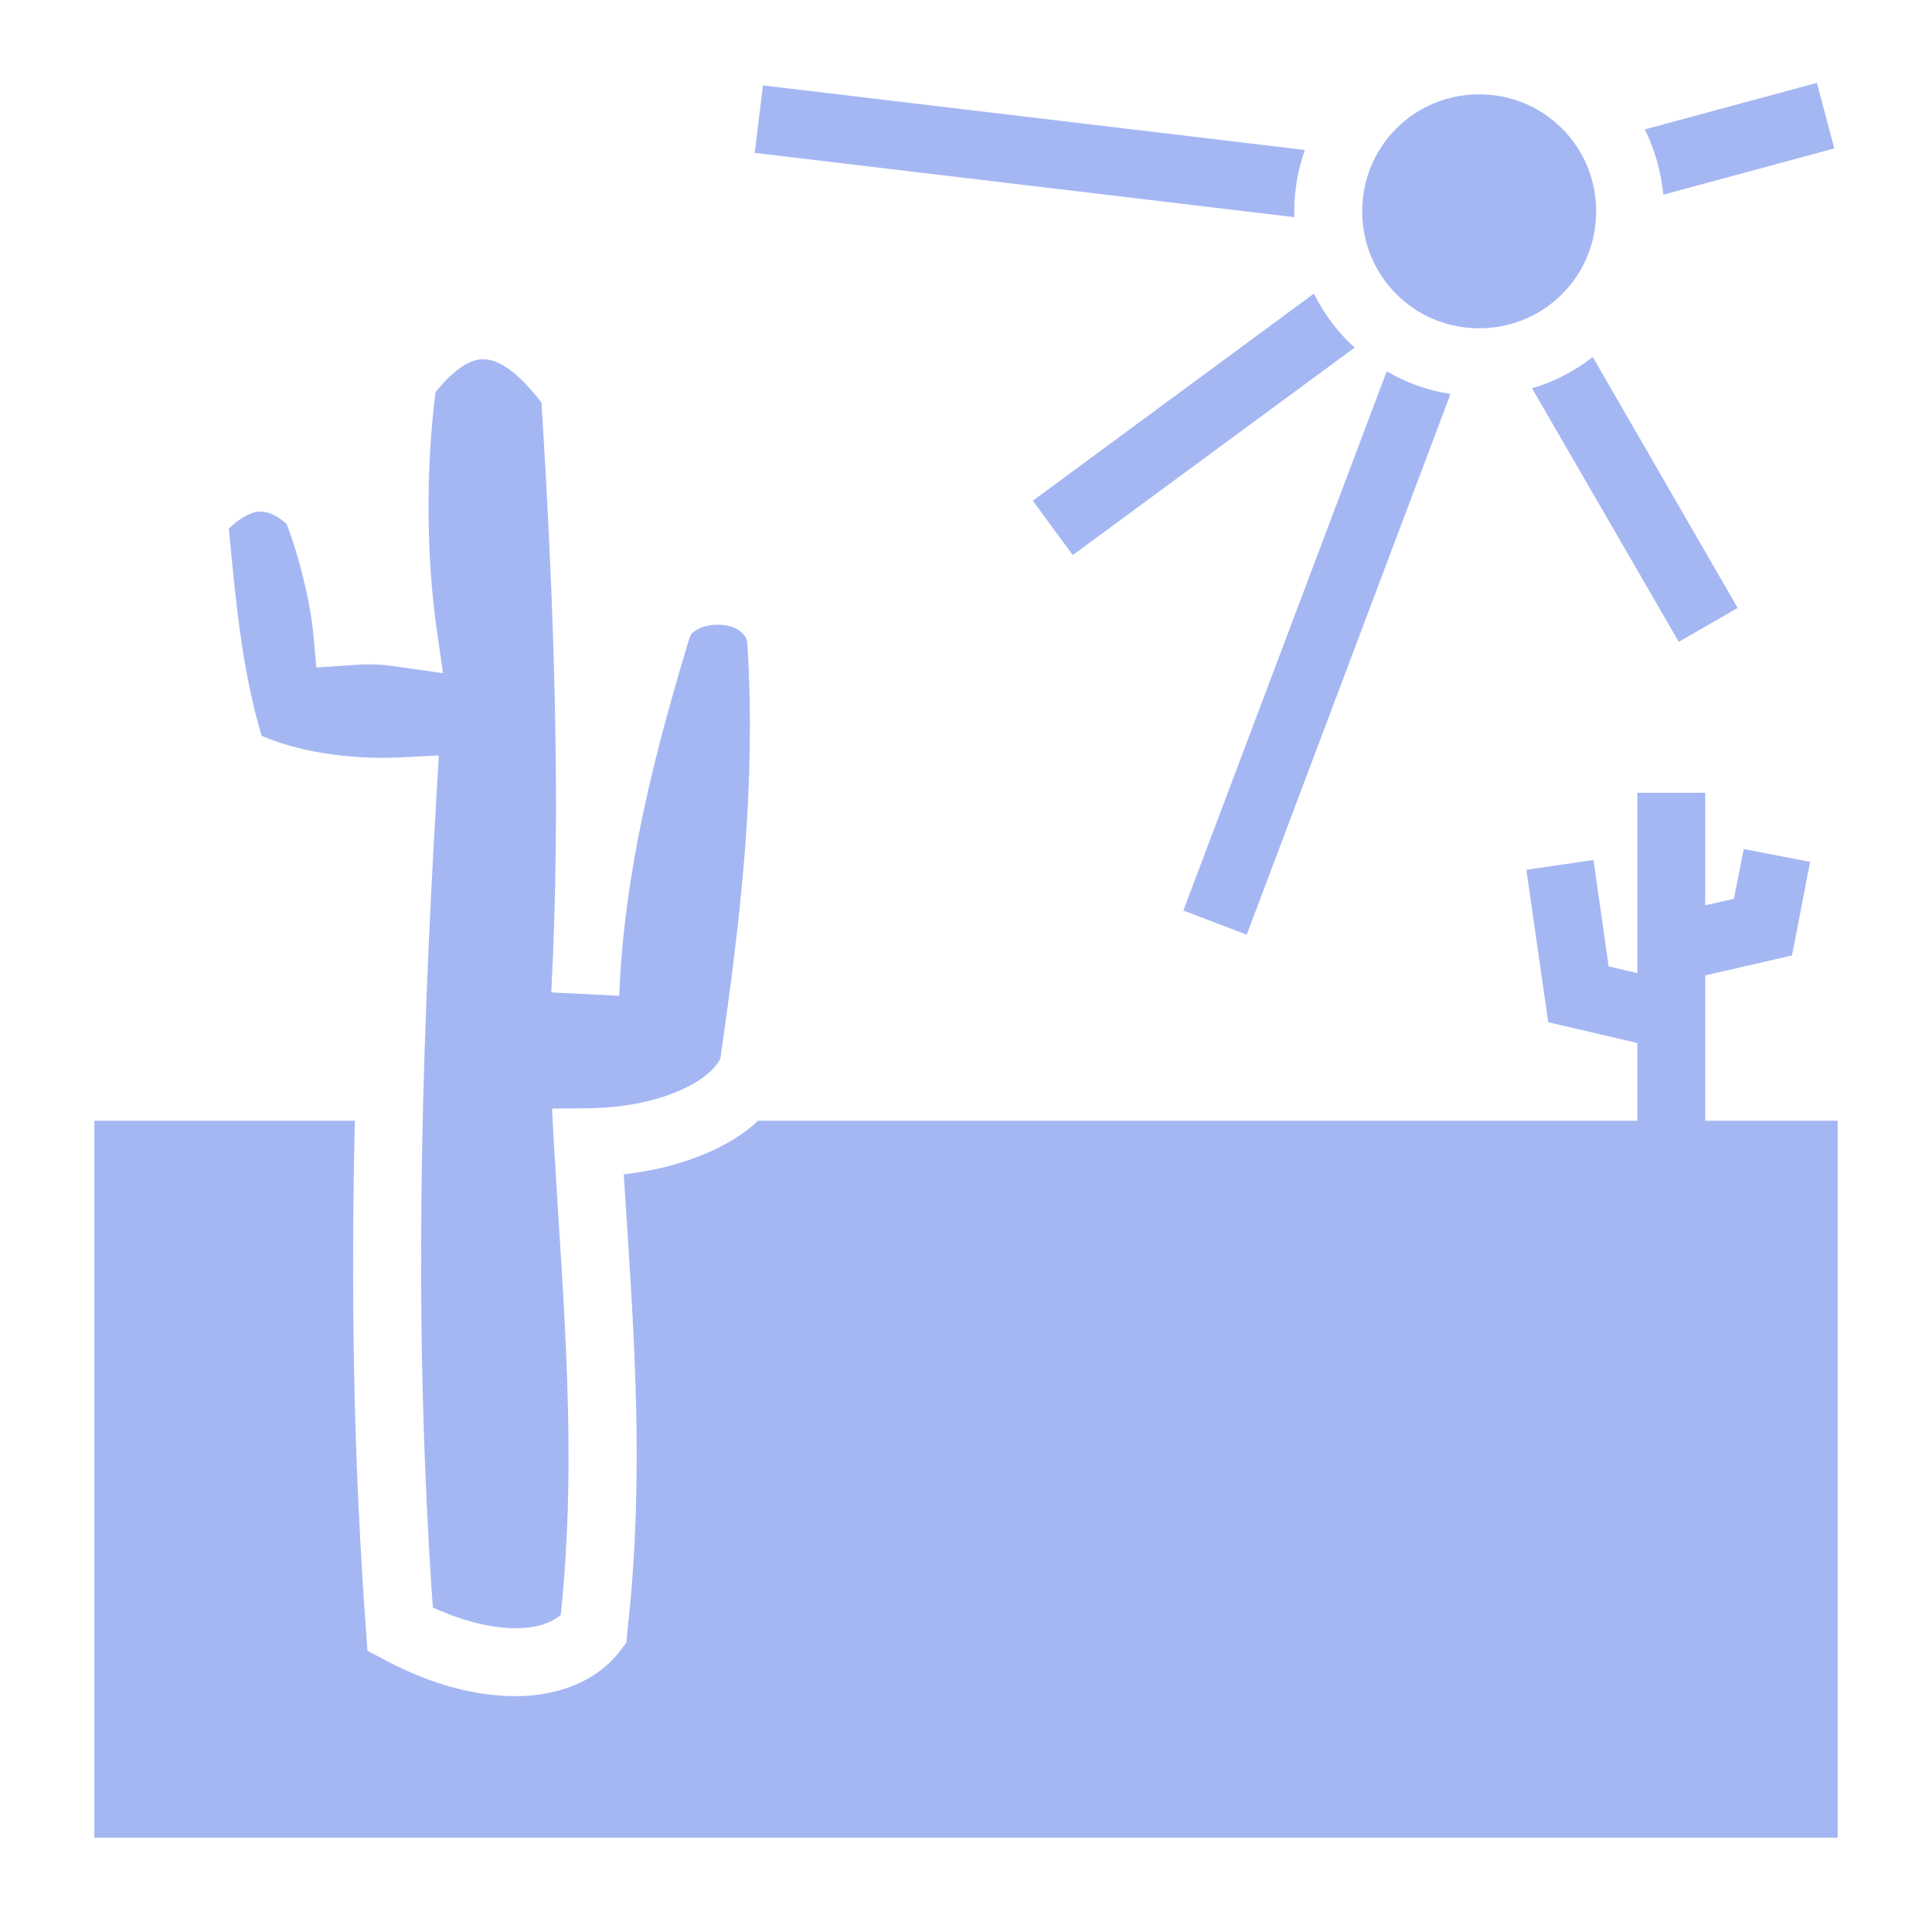
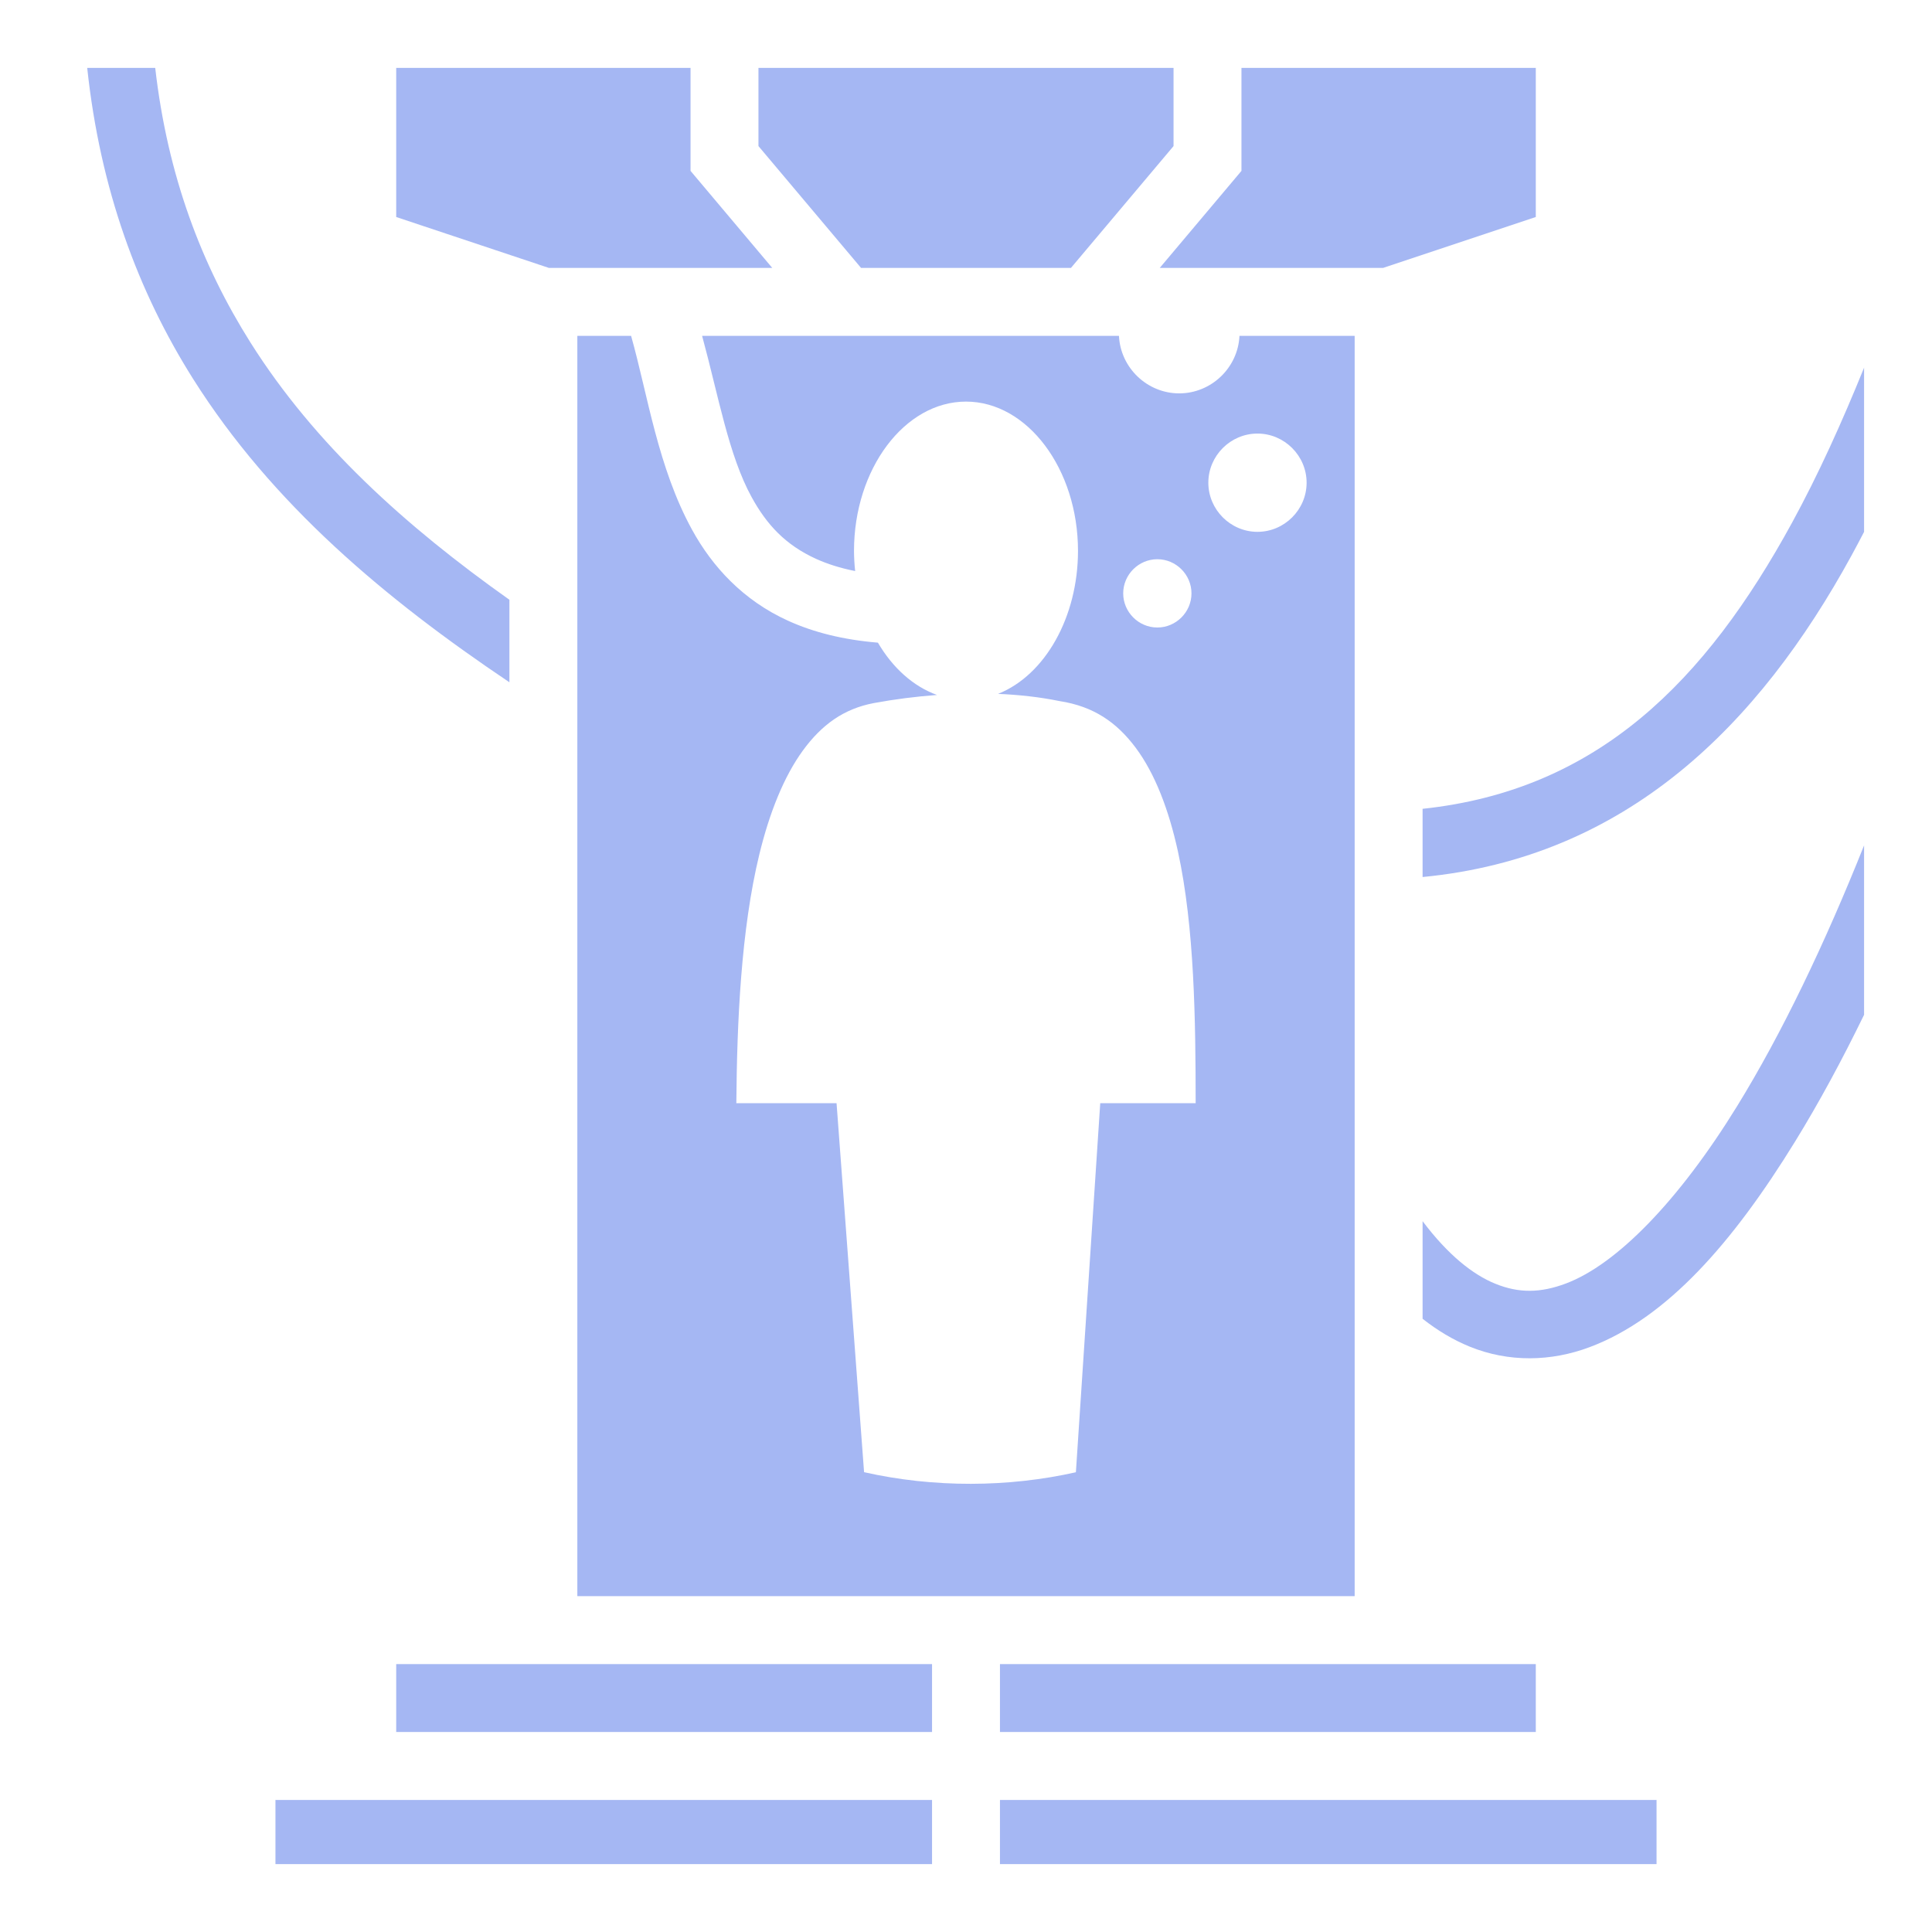
<svg xmlns="http://www.w3.org/2000/svg" width="100%" height="100%" viewBox="0 0 512 512" version="1.1" xml:space="preserve" style="fill-rule:evenodd;clip-rule:evenodd;stroke-linejoin:round;stroke-miterlimit:2;">
  <g>
-     <path d="M481.5,21.96L435.9,34.29C438.5,39.59 440.2,45.43 440.8,51.59L486.1,39.34L481.5,21.96ZM202.2,22.63L200,40.51L343,57.55L343,56C343,50.3 344,44.83 345.8,39.74L202.2,22.63ZM392,25C374.8,25 361,38.77 361,56C361,73.23 374.8,87 392,87C409.2,87 423,73.23 423,56C423,38.77 409.2,25 392,25ZM348.2,77.81L273.7,132.7L284.3,147.1L359,92.12C354.5,88.07 350.9,83.22 348.2,77.81ZM422.1,94.62C417.3,98.32 411.9,101.2 406,102.9L444.9,170.1L460.5,161.1L422.1,94.62ZM127.9,95.2C127.6,95.21 127.4,95.22 127.2,95.24C123.9,95.56 119.5,98.71 115.4,104C112.9,124.1 112.9,146.6 115.7,166.6L117.4,178.4L105.5,176.7C100.4,176 98.39,175.9 92.59,176.3L83.84,176.9L83.04,168.1C82.24,159.5 79.27,147.4 75.93,138.8C72.52,135.9 70.2,135.4 68.15,135.6C66.3,135.9 63.71,137.1 60.64,140.1C62.45,158.9 64,177 69.34,195C78.97,199.2 92.76,201.4 106.3,200.7L116.3,200.2L115.7,210.2C111.4,284.1 109.6,352.8 114.7,426C122.8,429.7 130.5,431.5 136.6,431.5C142.4,431.5 146.2,430 148.6,428C153.1,385.3 149.2,344.9 146.8,303.2L146.3,293.8L155.7,293.7C166.4,293.6 175.4,291.4 181.6,288.3C187.6,285.5 190.4,281.9 190.9,280.5C196.5,241.9 200.3,207.9 198.1,171.2C198,169 197.4,168.3 196.3,167.4C195.3,166.5 193.3,165.7 191.1,165.6C188.9,165.4 186.5,165.9 185,166.7C183.5,167.5 183,168.2 182.7,169.1C173.3,200.2 165.4,231.1 164.1,263.8L164.1,263.9L146.1,263L146.1,262.9C148.8,211.9 146.7,158.2 143.5,106.7C136.3,97.31 131.3,95.16 127.9,95.2ZM367.5,98.4L313.6,241.3L330.4,247.7L384.4,104.4C378.4,103.5 372.6,101.4 367.5,98.4ZM433.9,210.1L433.9,257.9L426.3,256.1L422.3,227.9L404.5,230.5L410.3,270.9L433.9,276.4L433.9,297L200.9,297C197.8,300 193.8,302.5 189.5,304.6C182.7,307.8 174.5,310.2 165.3,311.2C167.8,350.4 171.1,390.1 166.2,432.9L166,435.3L164.5,437.3C158.1,445.8 147.5,449.5 136.6,449.5C125.6,449.5 113.7,446.2 101.8,439.8L97.39,437.5L97.03,432.6C93.6,386.2 93,341.8 94.04,297L25,297L25,487L487,487L487,297L451.9,297L451.9,258.5L474.9,253.2L479.7,228.4L462.1,225L459.5,238.2L451.9,239.9L451.9,210.1L433.9,210.1Z" style="fill:rgb(165,183,243);fill-rule:nonzero;" />
+     <path d="M23.113,18C26.538,50.11 36.545,77.227 51.193,100.438C72.149,133.641 102.187,158.768 135,180.808L135,158.943C107.437,139.413 83.377,117.707 66.416,90.833C53.43,70.252 44.41,46.607 41.136,18L23.112,18L23.113,18ZM105,18L105,57.512L145.46,71L204.654,71L183,45.285L183,18L105,18ZM201,18L201,38.715L228.188,71L283.813,71L311,38.715L311,18L201,18ZM329,18L329,45.285L307.346,71L366.539,71L407,57.514L407,18L329,18ZM153,89L153,423L359,423L359,89L328.473,89C328.075,97.482 320.991,104.245 312.5,104.25C304.013,104.24 296.935,97.478 296.537,89L186.064,89C190.414,104.944 193.074,120.603 199.194,131.752C203.194,139.039 208.154,144.416 216.279,148.109C219.215,149.443 222.639,150.546 226.624,151.335C226.432,149.568 226.33,147.785 226.319,145.999C226.319,124.291 239.717,106.428 255.999,106.428C255.999,106.428 256,106.428 256,106.428C272.282,106.428 285.68,124.291 285.68,146C285.669,163.432 277.021,178.896 264.494,183.885C269.992,184.117 275.508,184.713 280.814,185.799C289.788,187.189 295.918,191.387 300.988,198.183C306.058,204.98 309.738,214.545 312.166,225.655C316.569,245.807 316.846,270.565 316.863,292.355L291.576,292.355L285.123,390.161C267.285,394.179 247.51,394.324 228.988,390.144L221.695,292.354L195.137,292.354C195.307,270.829 196.375,246.408 201.234,226.409C203.918,215.369 207.749,205.789 212.758,198.915C217.768,192.04 223.626,187.818 231.618,186.315C237.141,185.3 242.715,184.585 248.316,184.173C242.108,181.937 236.611,177.07 232.656,170.31C223.509,169.552 215.636,167.59 208.832,164.496C196.946,159.094 188.79,150.201 183.418,140.414C174.336,123.869 171.703,104.824 167.246,89L153,89ZM494,97.44C488.104,111.987 481.838,125.845 474.9,138.54C452,180.448 423.514,209.406 377,214.346L377,232.42C431.012,227.218 466.058,192.26 490.695,147.172C491.819,145.107 492.921,143.031 494,140.942L494,97.44ZM333.242,114.9C333.243,114.9 333.243,114.9 333.244,114.9C340.387,114.9 346.264,120.777 346.264,127.92C346.264,127.921 346.264,127.921 346.264,127.922C346.264,135.065 340.387,140.942 333.244,140.942C333.243,140.942 333.243,140.942 333.242,140.942C326.099,140.942 320.222,135.065 320.222,127.922C320.222,127.921 320.222,127.921 320.222,127.92C320.222,120.777 326.099,114.9 333.242,114.9ZM306.707,148.2C311.67,148.2 315.754,152.284 315.754,157.247C315.754,157.247 315.754,157.248 315.754,157.248C315.754,162.211 311.67,166.295 306.707,166.295C301.744,166.295 297.66,162.211 297.66,157.248C297.66,152.285 301.744,148.201 306.707,148.201L306.707,148.2ZM494,224.036C483.562,250.196 472.2,273.886 460.416,293.036C444.91,318.233 428.436,335.081 414.976,340.142C408.244,342.672 402.516,342.749 396.244,340.19C390.362,337.79 383.806,332.655 377,323.62L377,349.49C380.984,352.623 385.124,355.09 389.44,356.854C399.858,361.104 411.08,360.838 421.31,356.992C441.766,349.302 459.252,329.274 475.746,302.472C482.026,292.267 488.126,281.004 494,268.93L494,224.036ZM105,441L105,459L247,459L247,441L105,441ZM265,441L265,459L407,459L407,441L265,441ZM73,477L73,494L247,494L247,477L73,477ZM265,477L265,494L439,494L439,477L265,477Z" style="fill:rgb(165,183,243);fill-rule:nonzero;" />
  </g>
</svg>
